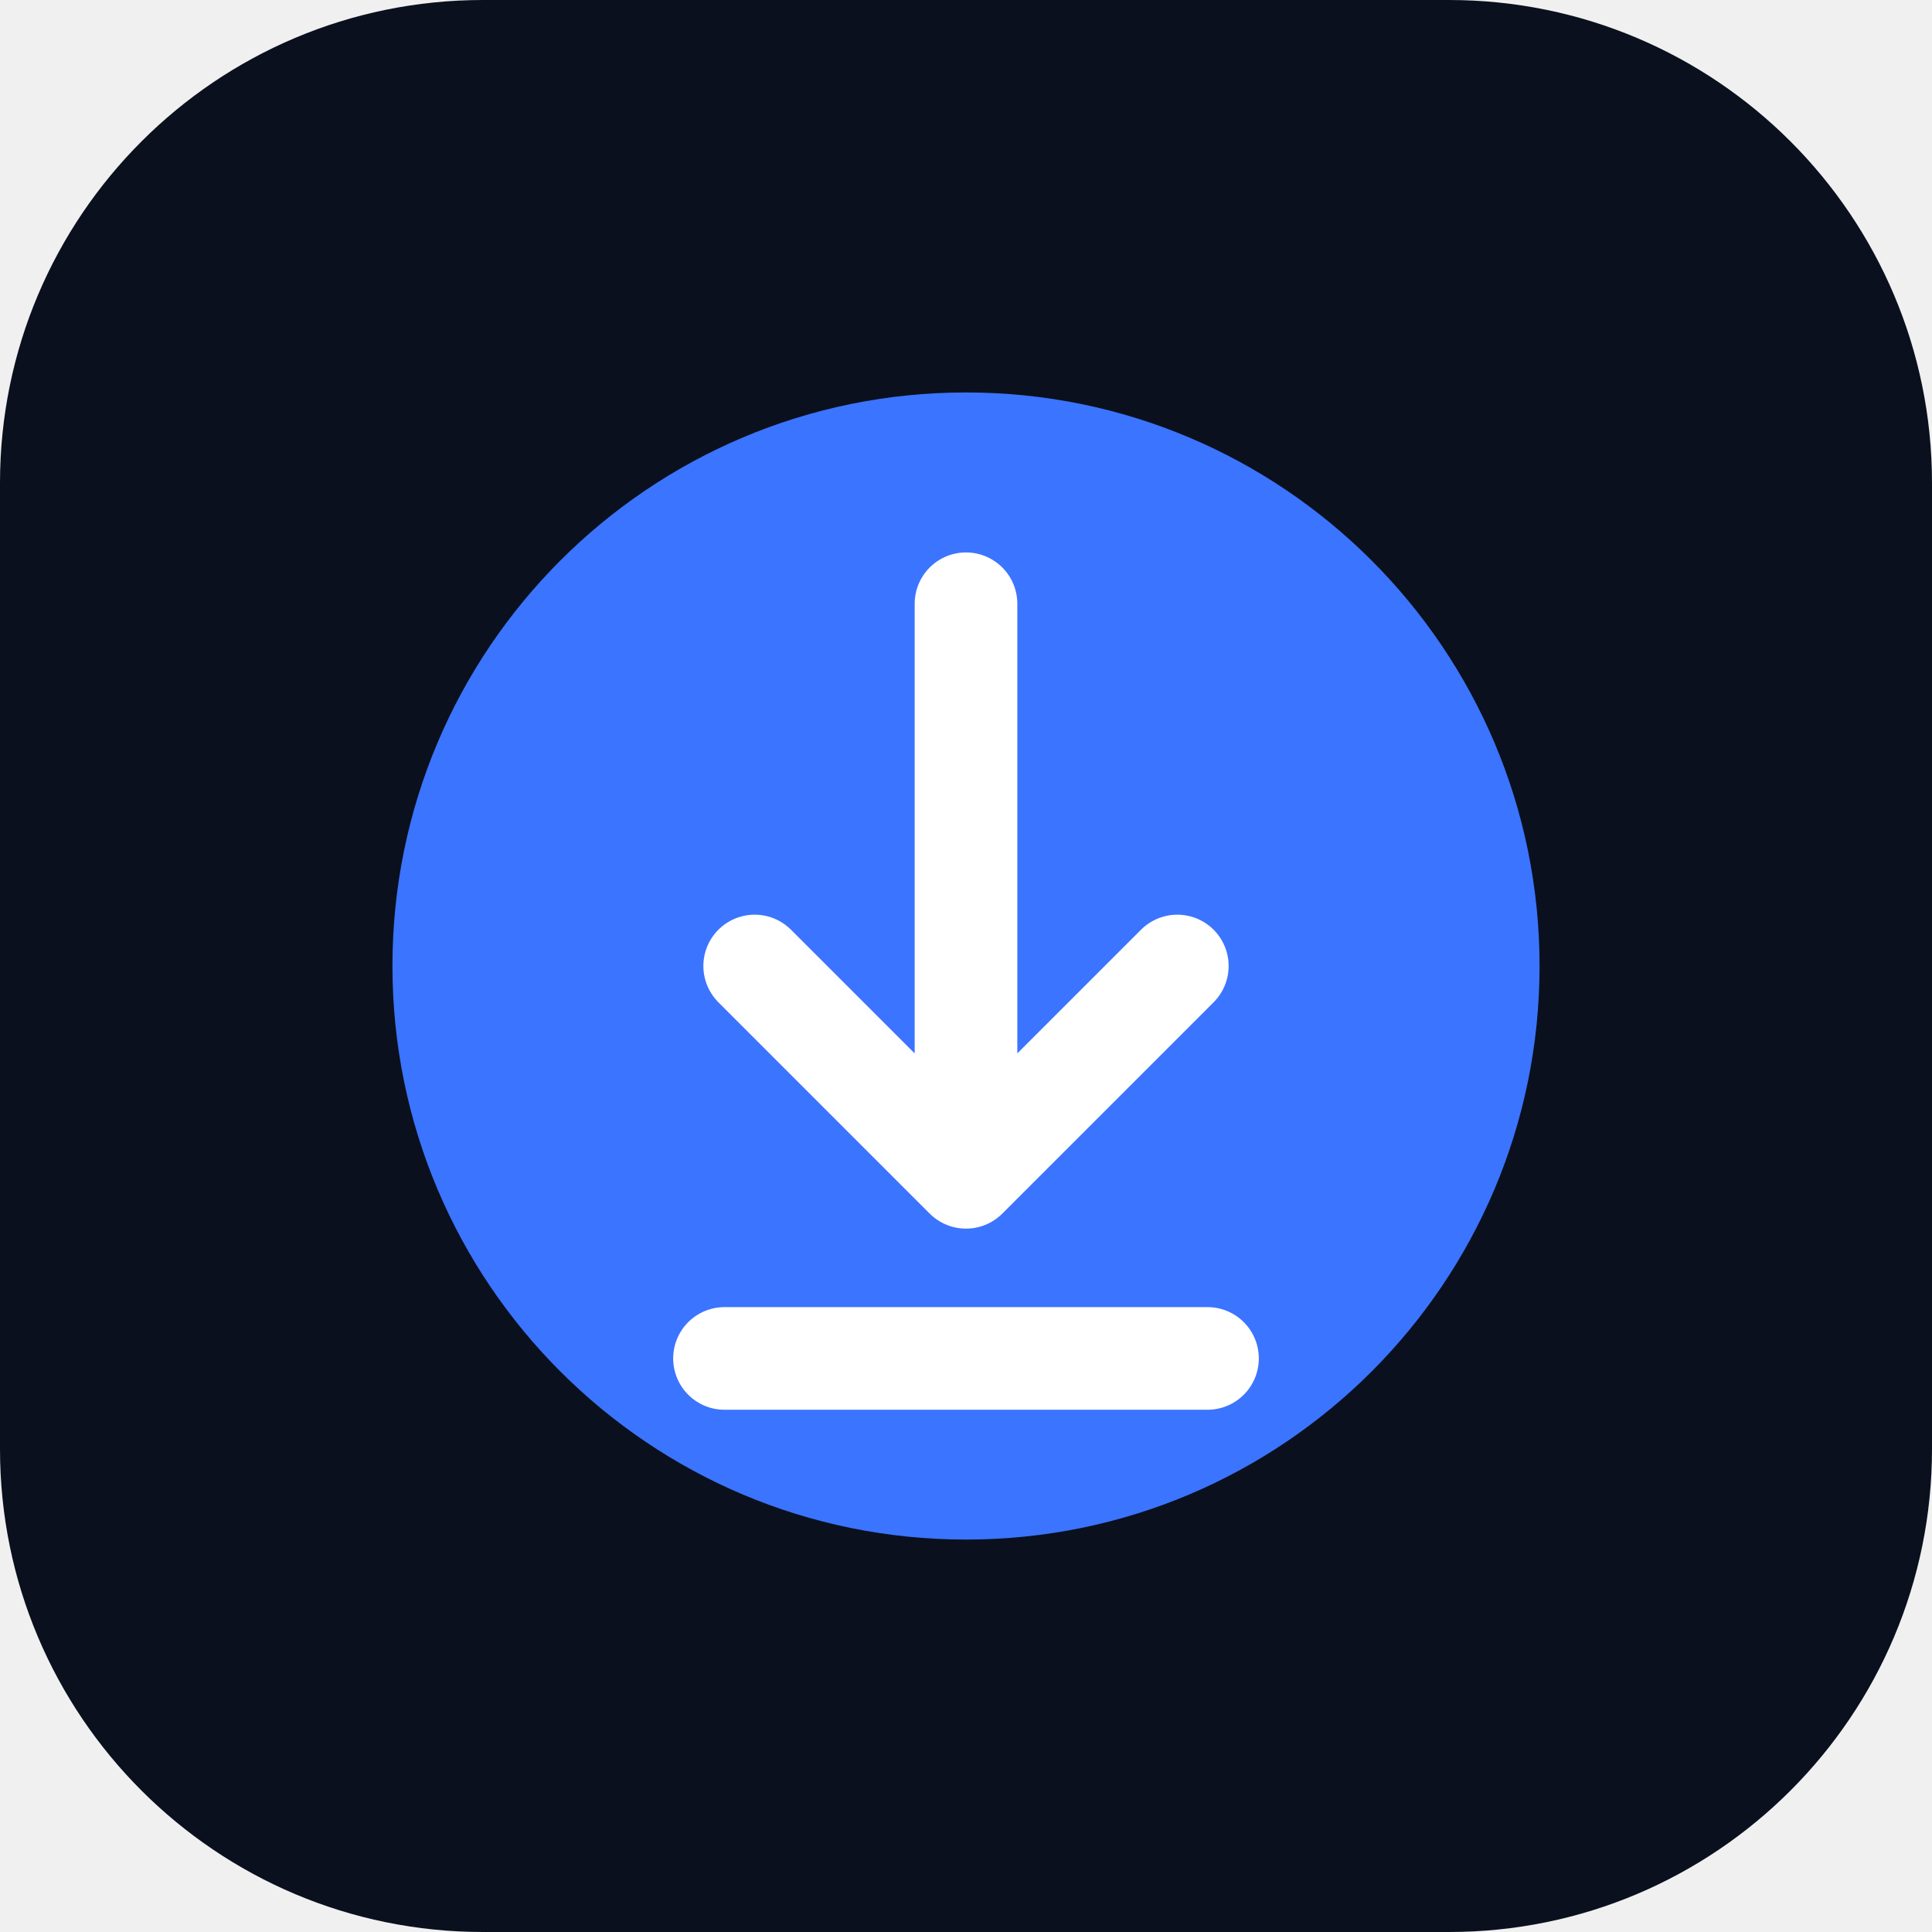
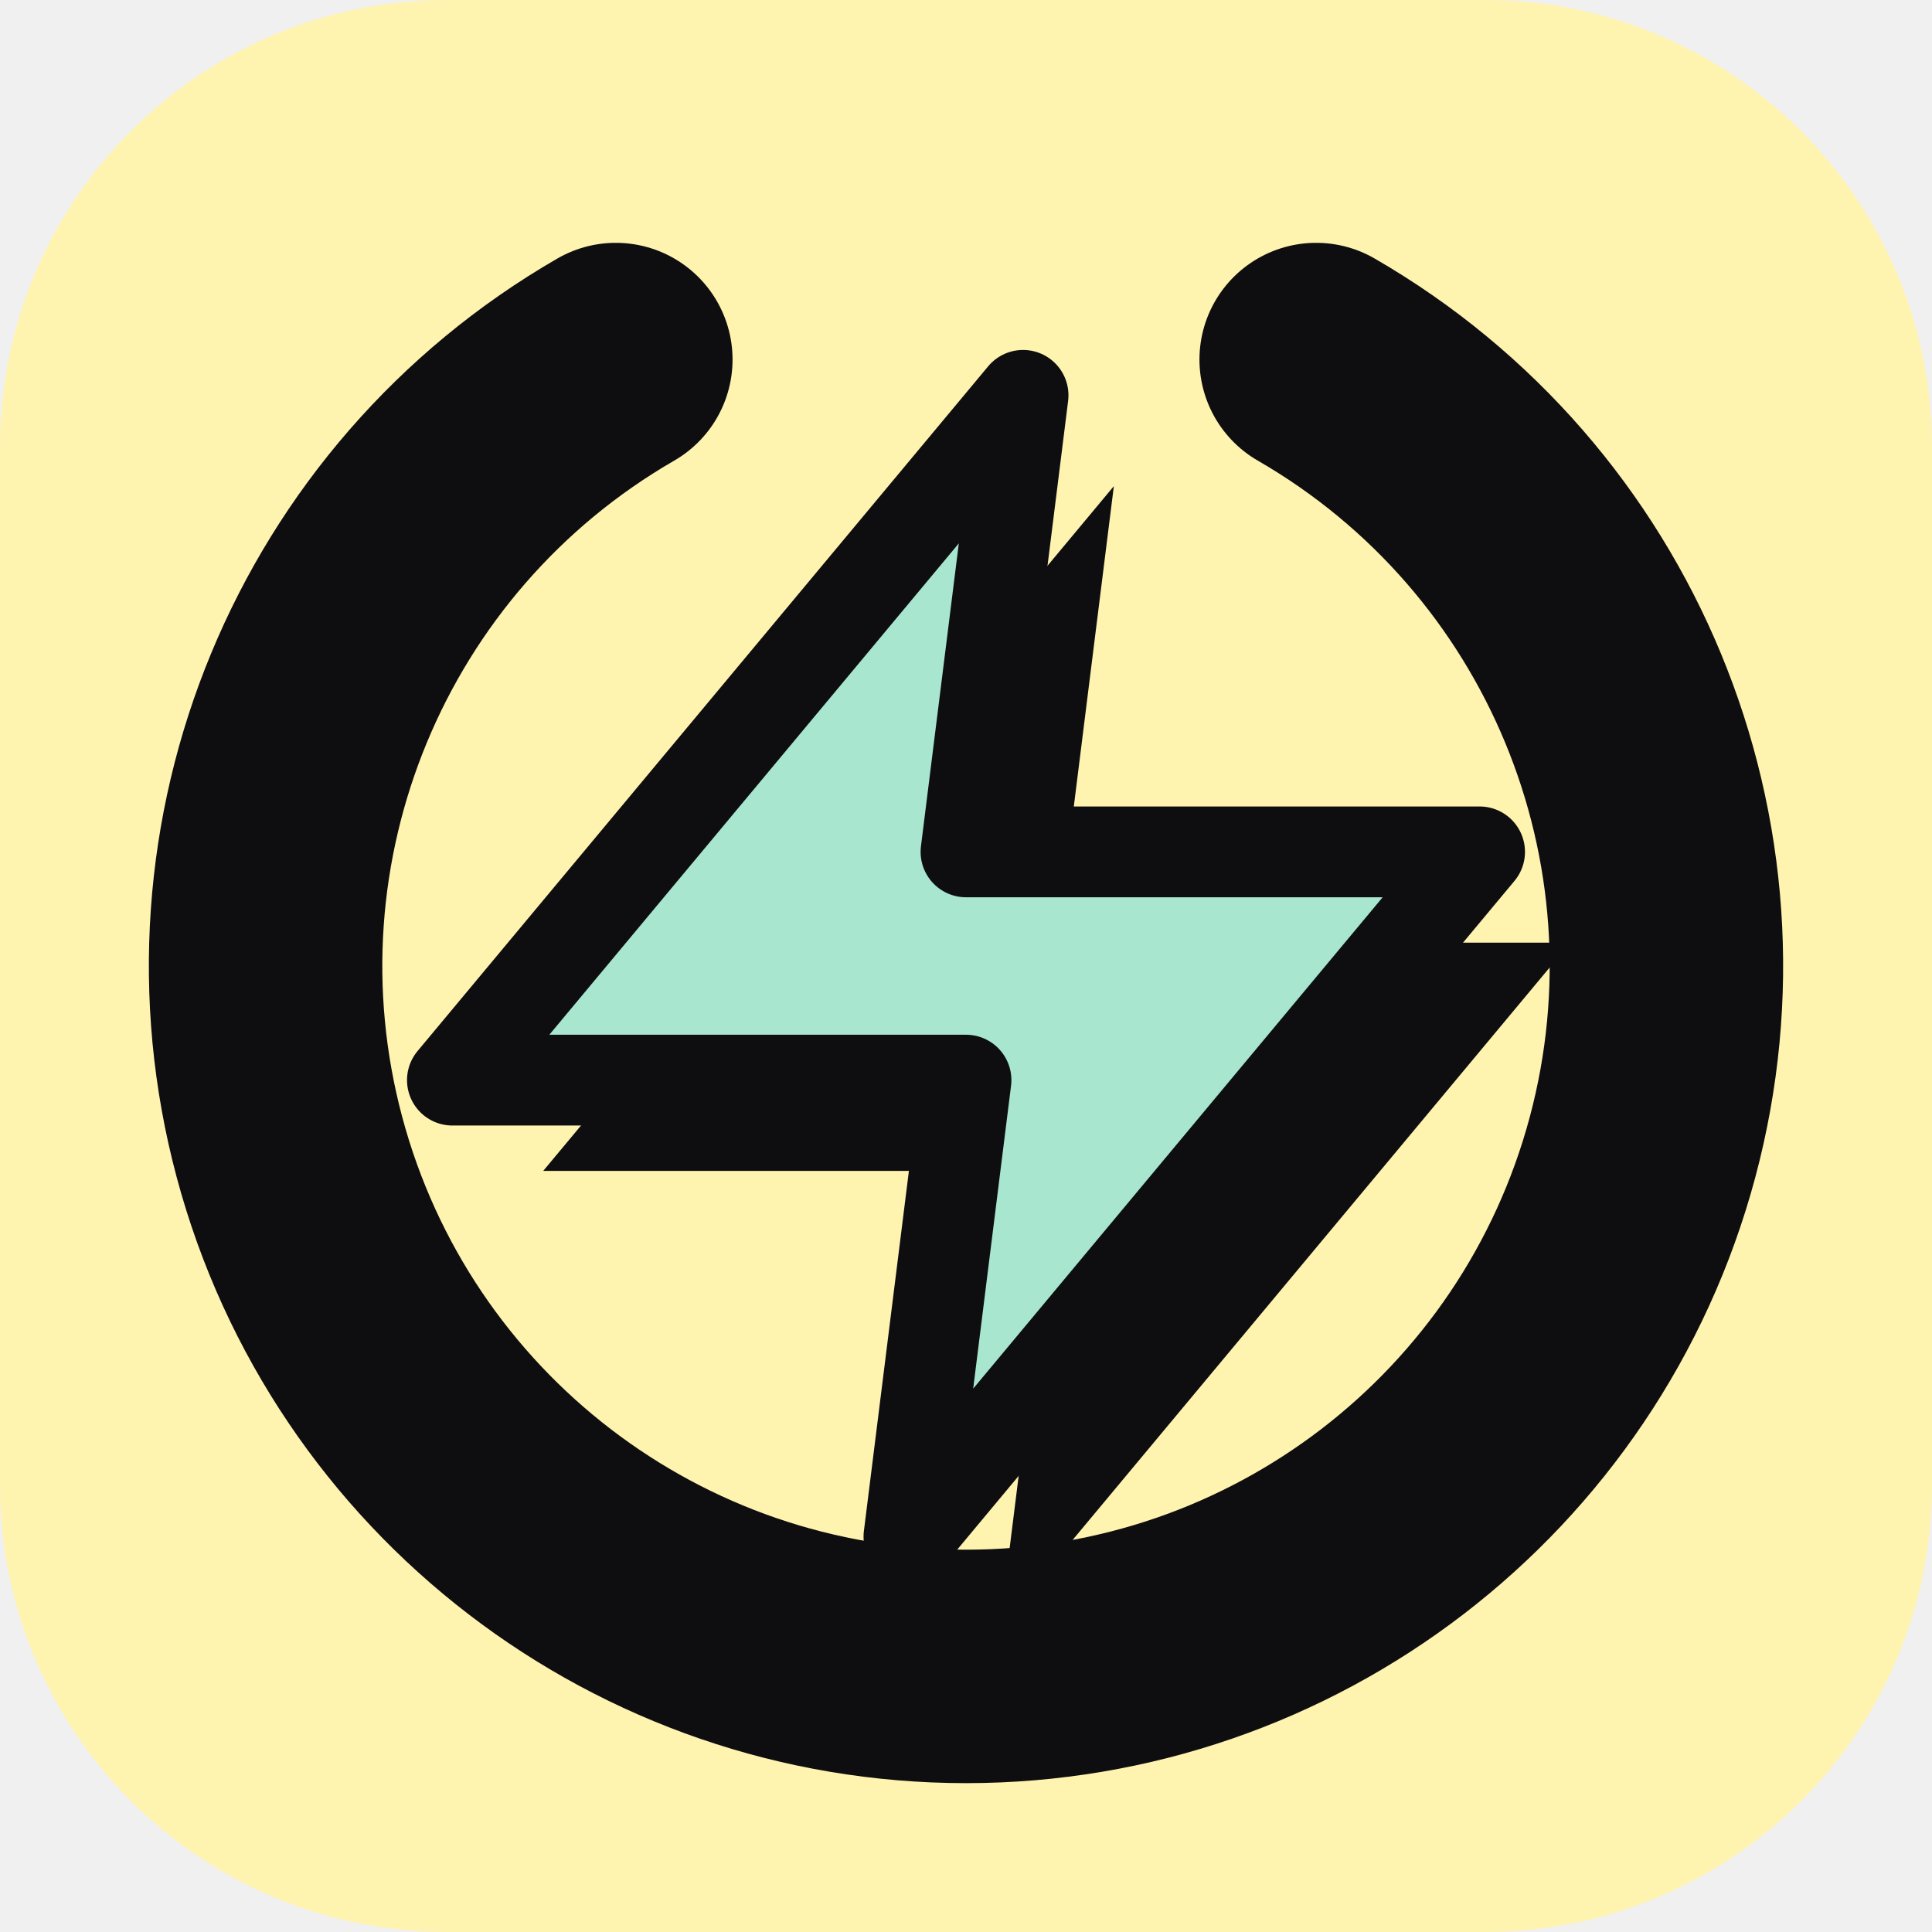
- <svg xmlns="http://www.w3.org/2000/svg" viewBox="0 0 64 64">
-   <rect width="64" height="64" rx="16" fill="#0a101d" />
-   <circle cx="32" cy="32" r="19" fill="#3b74ff" />
-   <path d="M32 20v18m-7-6 7 7 7-7M24 45h16" fill="none" stroke="#fff" stroke-width="3.4" stroke-linecap="round" stroke-linejoin="round" />
+ <svg xmlns="http://www.w3.org/2000/svg" viewBox="0 0 108 108">
+   <rect width="108" height="108" rx="25" fill="#FFF3B0" />
+   <g transform="translate(54,54) scale(1.45) translate(-54,-54)">
+     <path d="M67.5,30.62 A27,27 0 1 1 40.5,30.62" fill="none" stroke="#0E0E10" stroke-width="9" stroke-linecap="round" />
+     <path d="M59.7,35.5 L37.7,61.9 L57.5,61.9 L55.3,79.5 L77.3,53.1 L57.5,53.1 Z" fill="#0E0E10" />
+     <path d="M56.2,32 L34.2,58.4 L54,58.4 L51.8,76 L73.8,49.6 L54,49.6 Z" fill="#A8E6CF" stroke="#0E0E10" stroke-width="3.5" stroke-linejoin="round" />
+   </g>
</svg>
